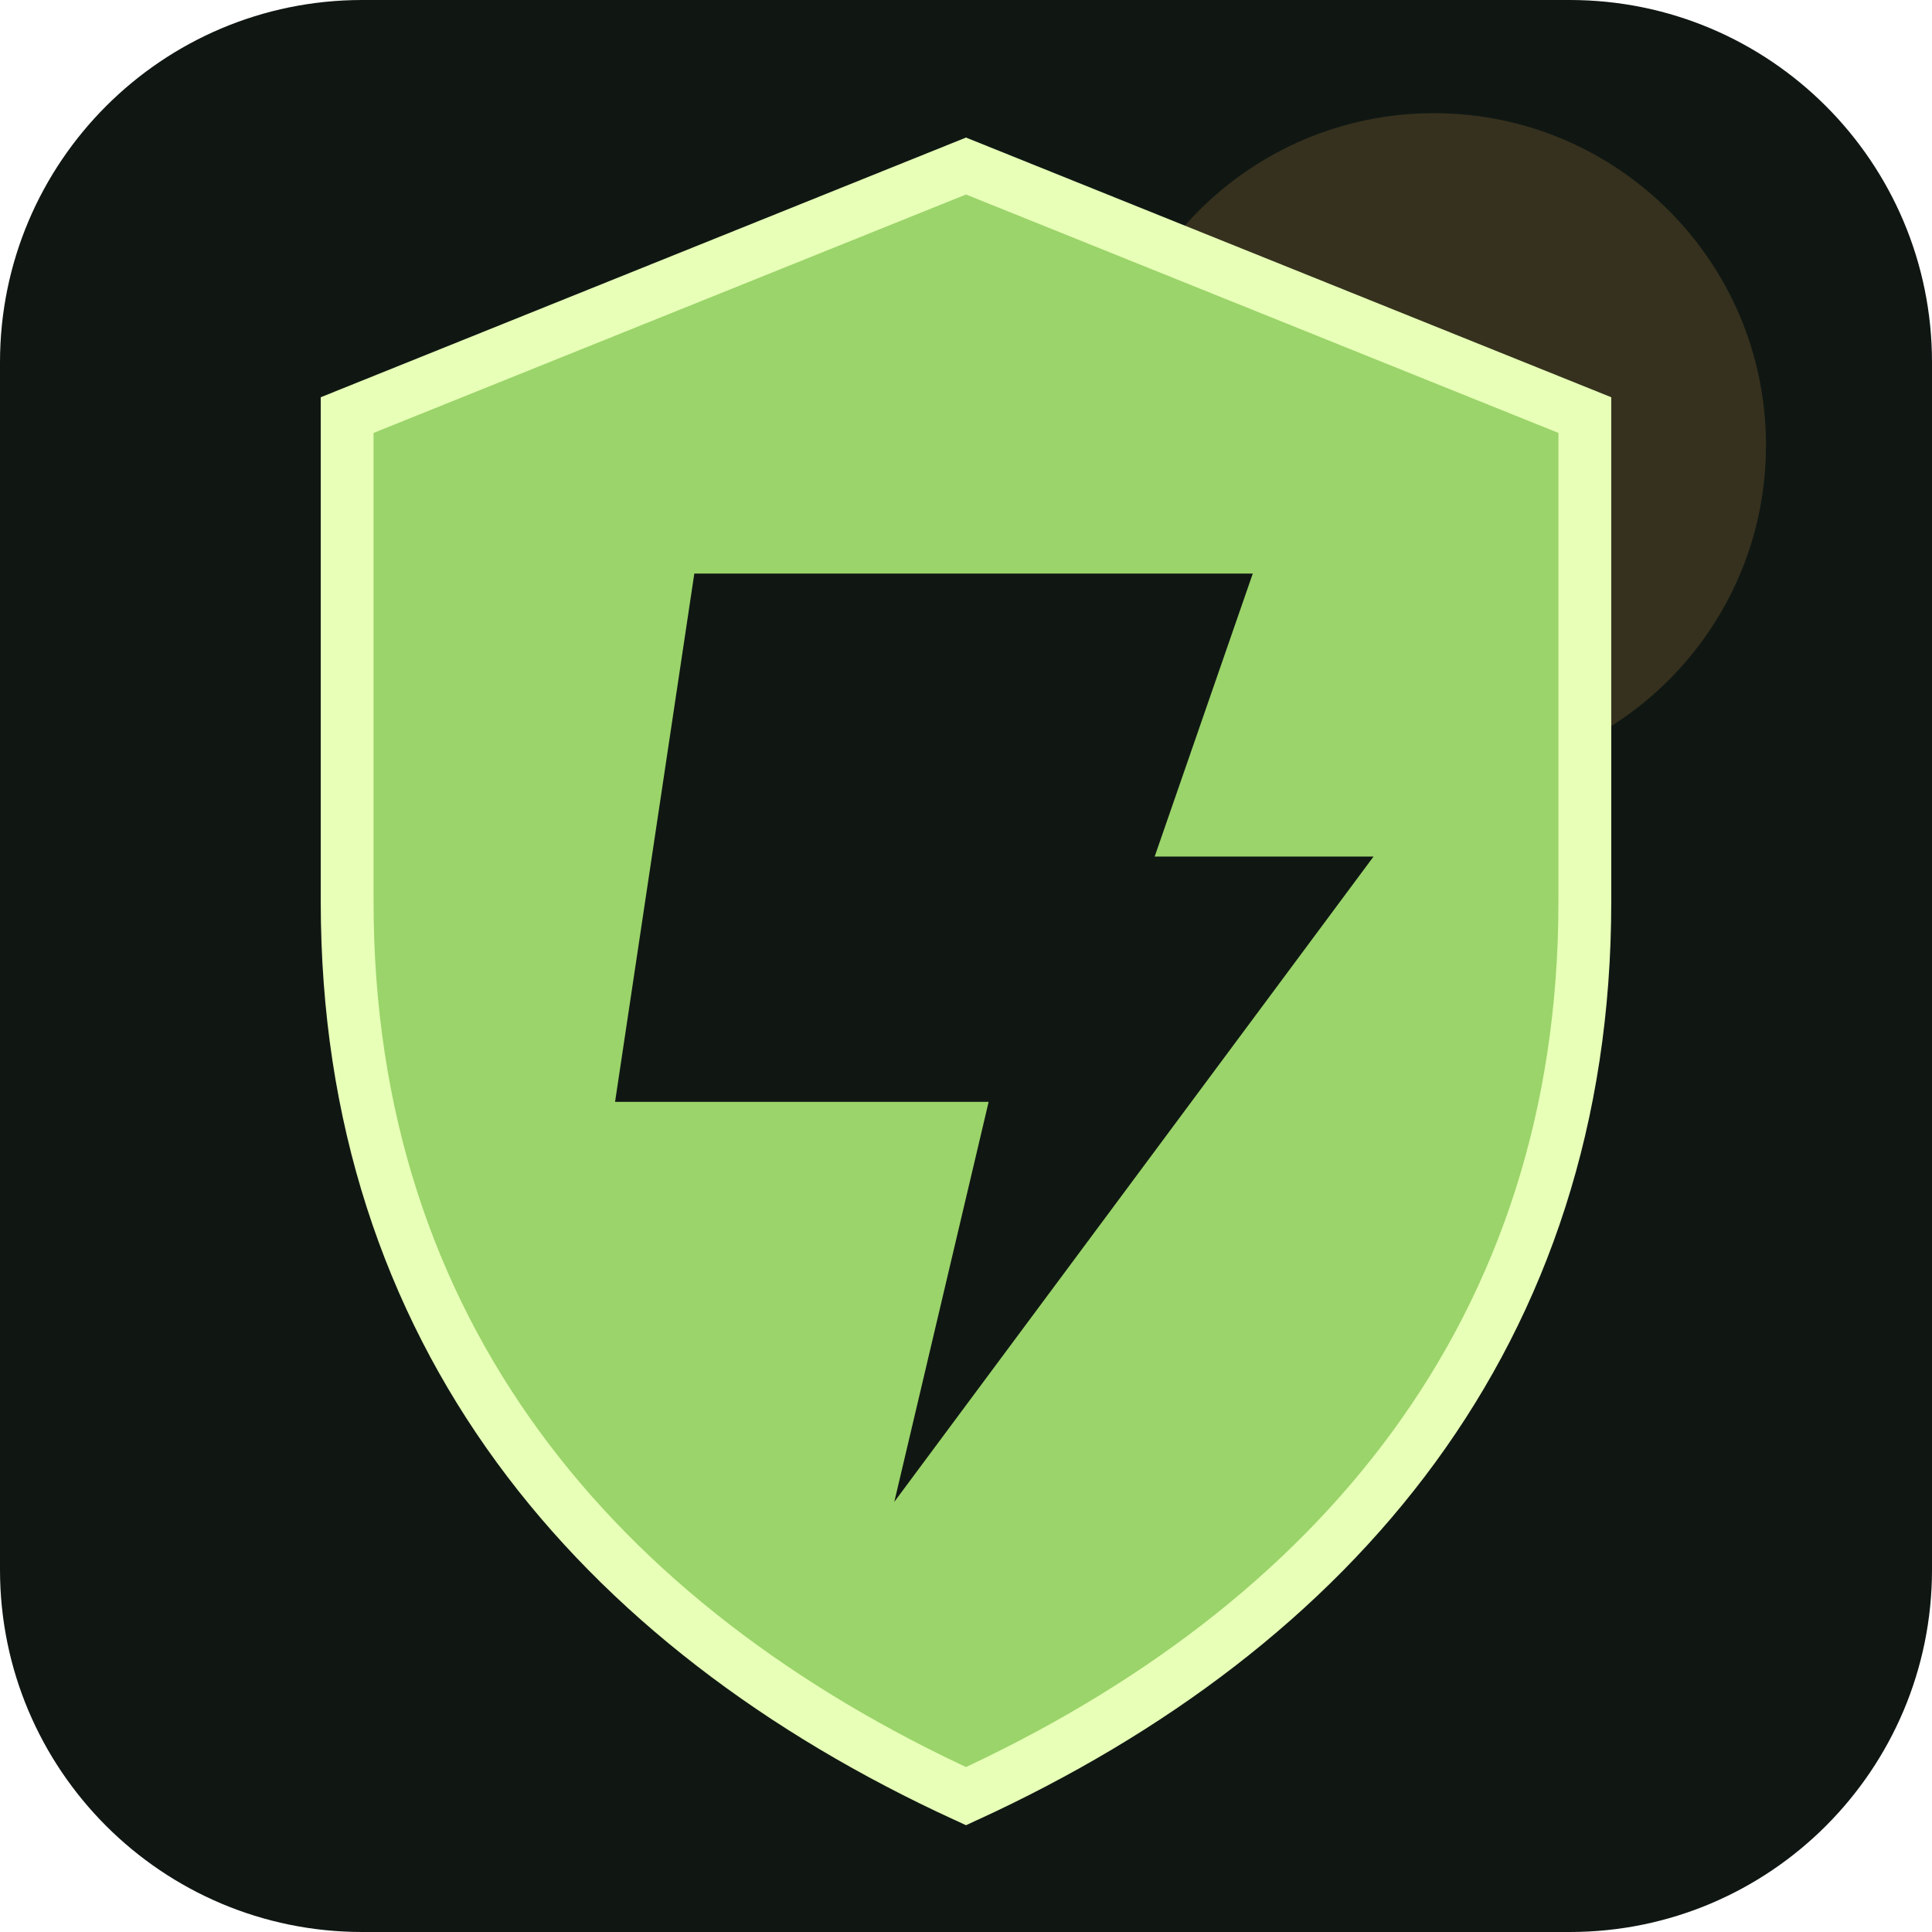
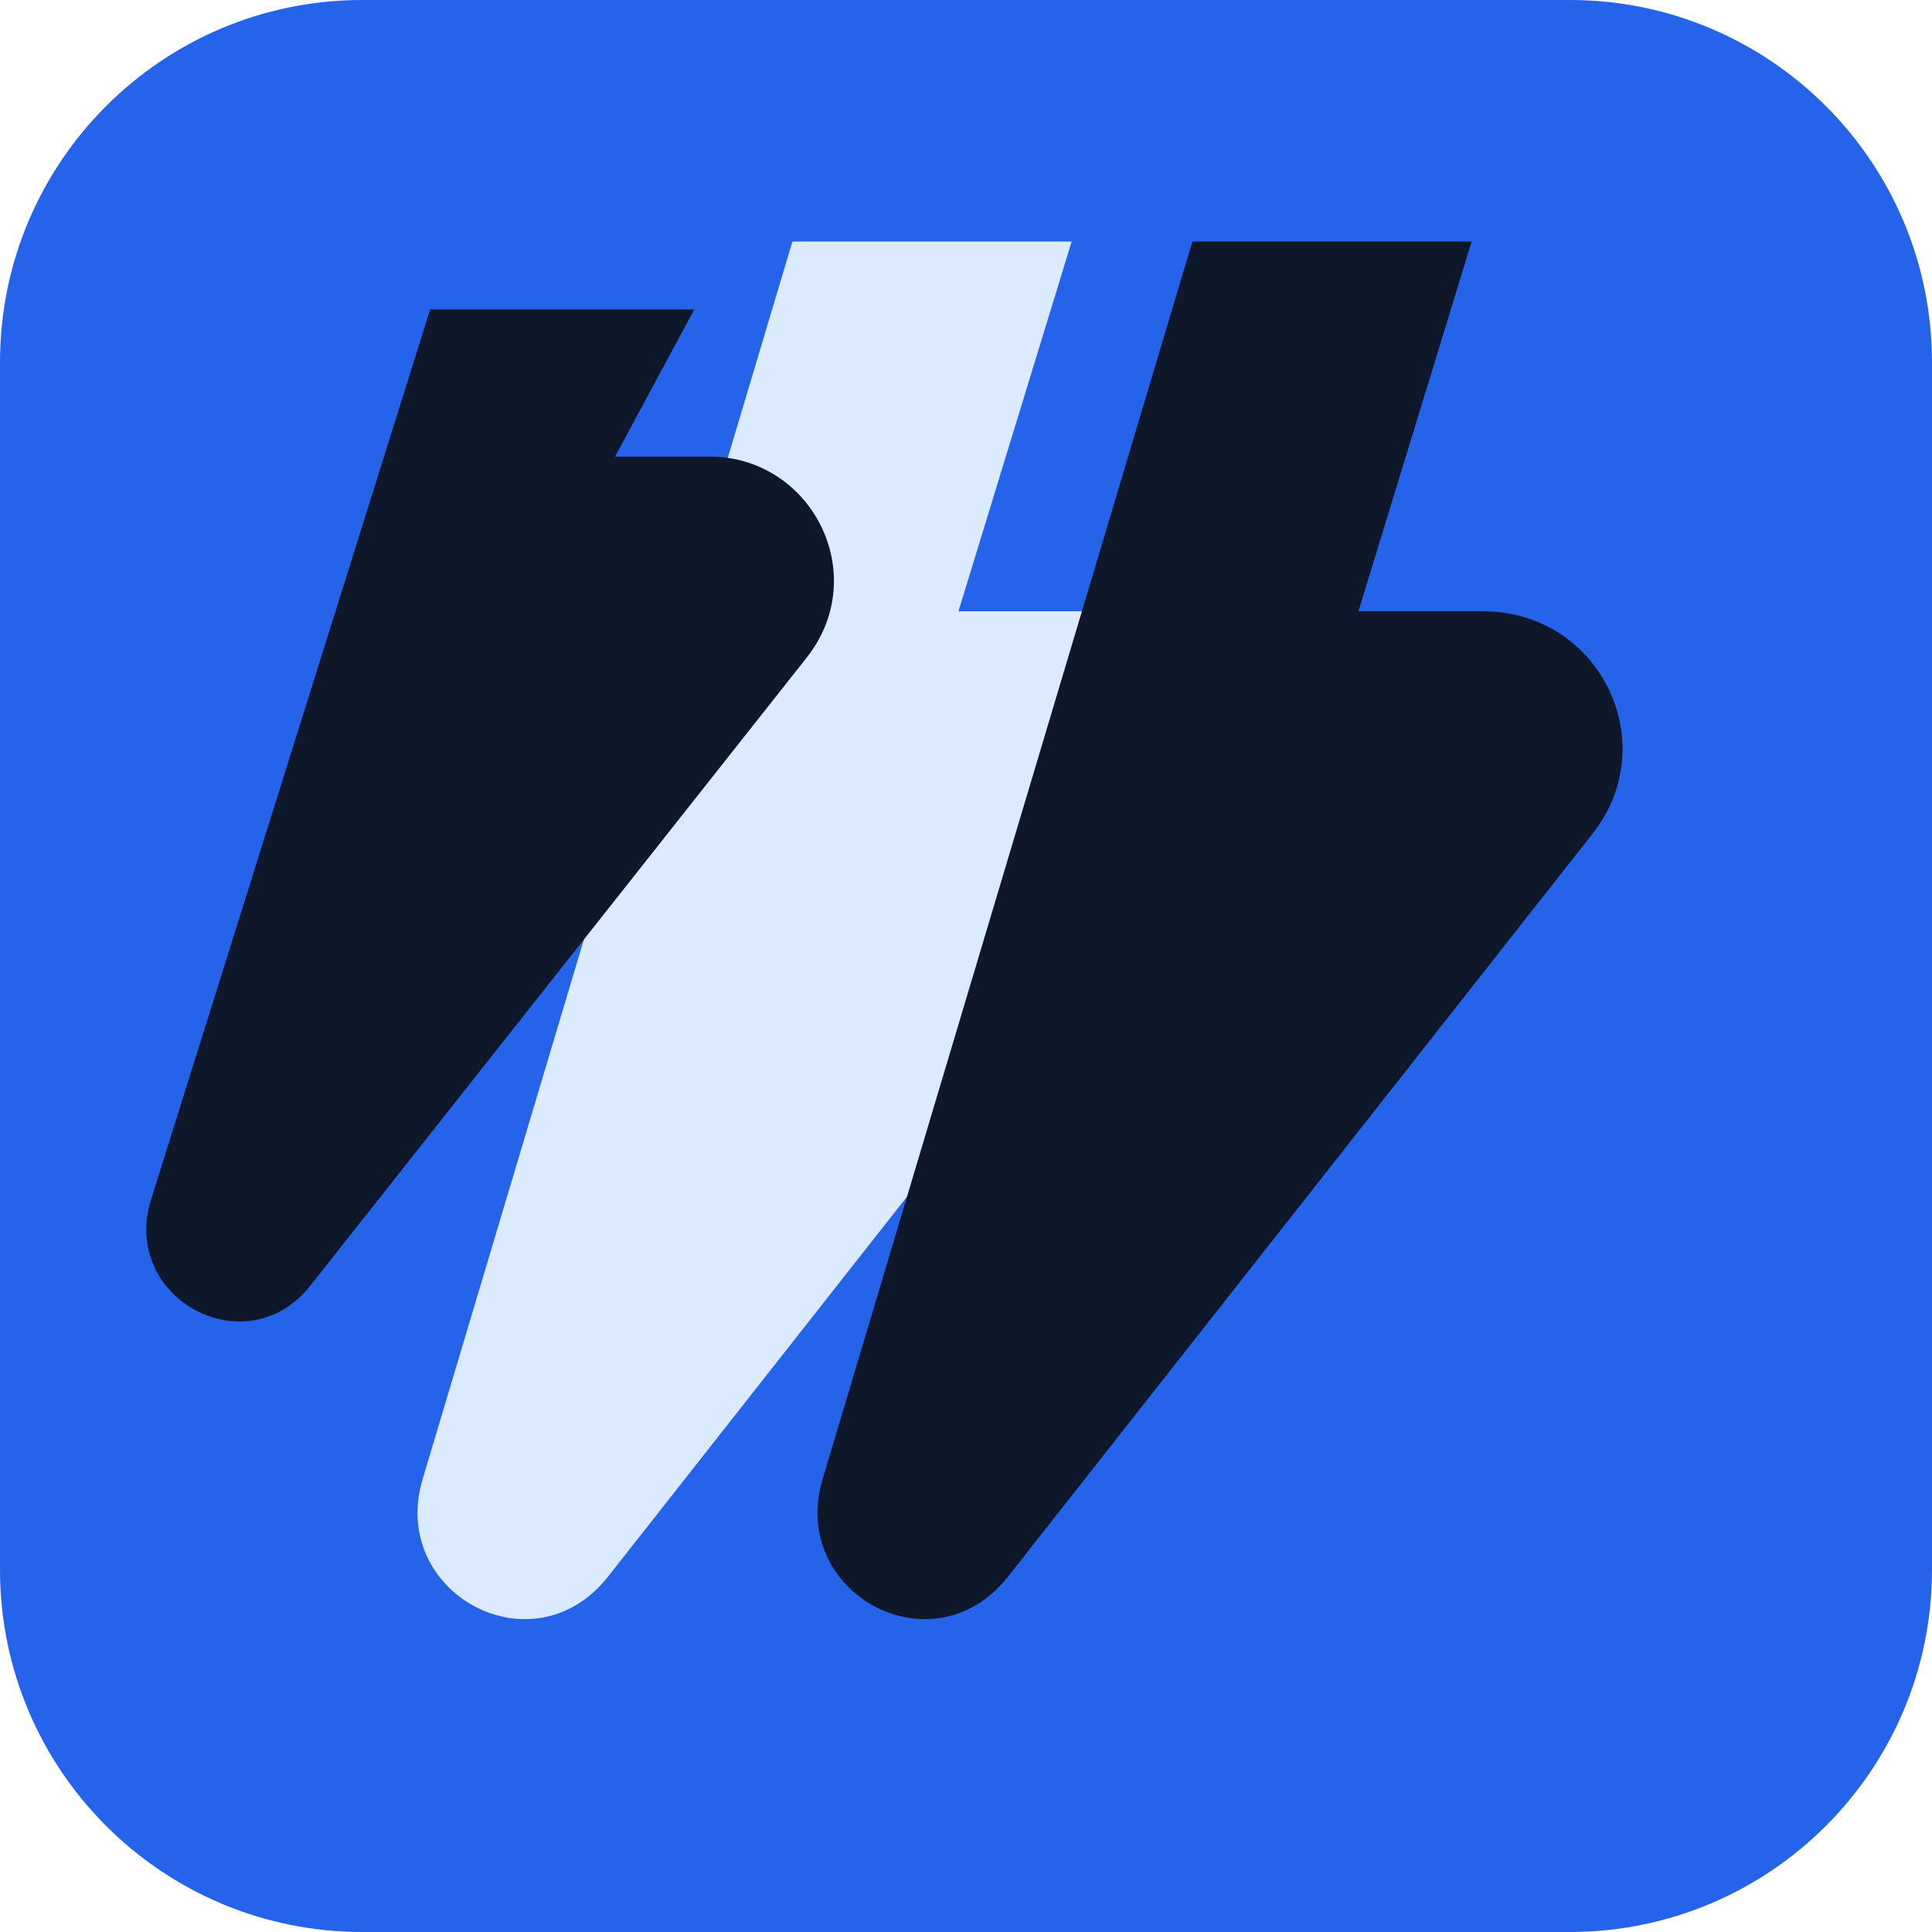
<svg xmlns="http://www.w3.org/2000/svg" viewBox="0 0 512 512">
-   <rect width="512" height="512" rx="96" fill="#101713" />
-   <circle cx="380" cy="118" r="88" fill="#e1a850" opacity=".18" />
-   <path d="M256 44 92 110v129c0 114 66 192 164 237 98-45 164-123 164-237V110L256 44Z" fill="#9bd46a" />
-   <path d="M184 152h148l-26 75h58L237 398l25-106H163l21-140Z" fill="#101713" />
-   <path d="M256 44 92 110v129c0 114 66 192 164 237 98-45 164-123 164-237V110L256 44Z" fill="none" stroke="#e7ffb7" stroke-width="14" />
+   <rect width="512" height="512" rx="96" fill="#2563eb" />
+   <path d="M210 64 112 392c-9 30 29 51 49 26l155-197c19-24 2-59-29-59h-33l30-98h-74Z" fill="#dbeafe" />
+   <path d="M316 64 218 392c-9 30 29 51 49 26l155-197c19-24 2-59-29-59h-33l30-98h-74Z" fill="#0f172a" />
+   <path d="M114 82 40 318c-8 26 25 44 42 23l132-167c17-22 1-53-26-53h-25l21-39h-70Z" fill="#0f172a" />
</svg>
